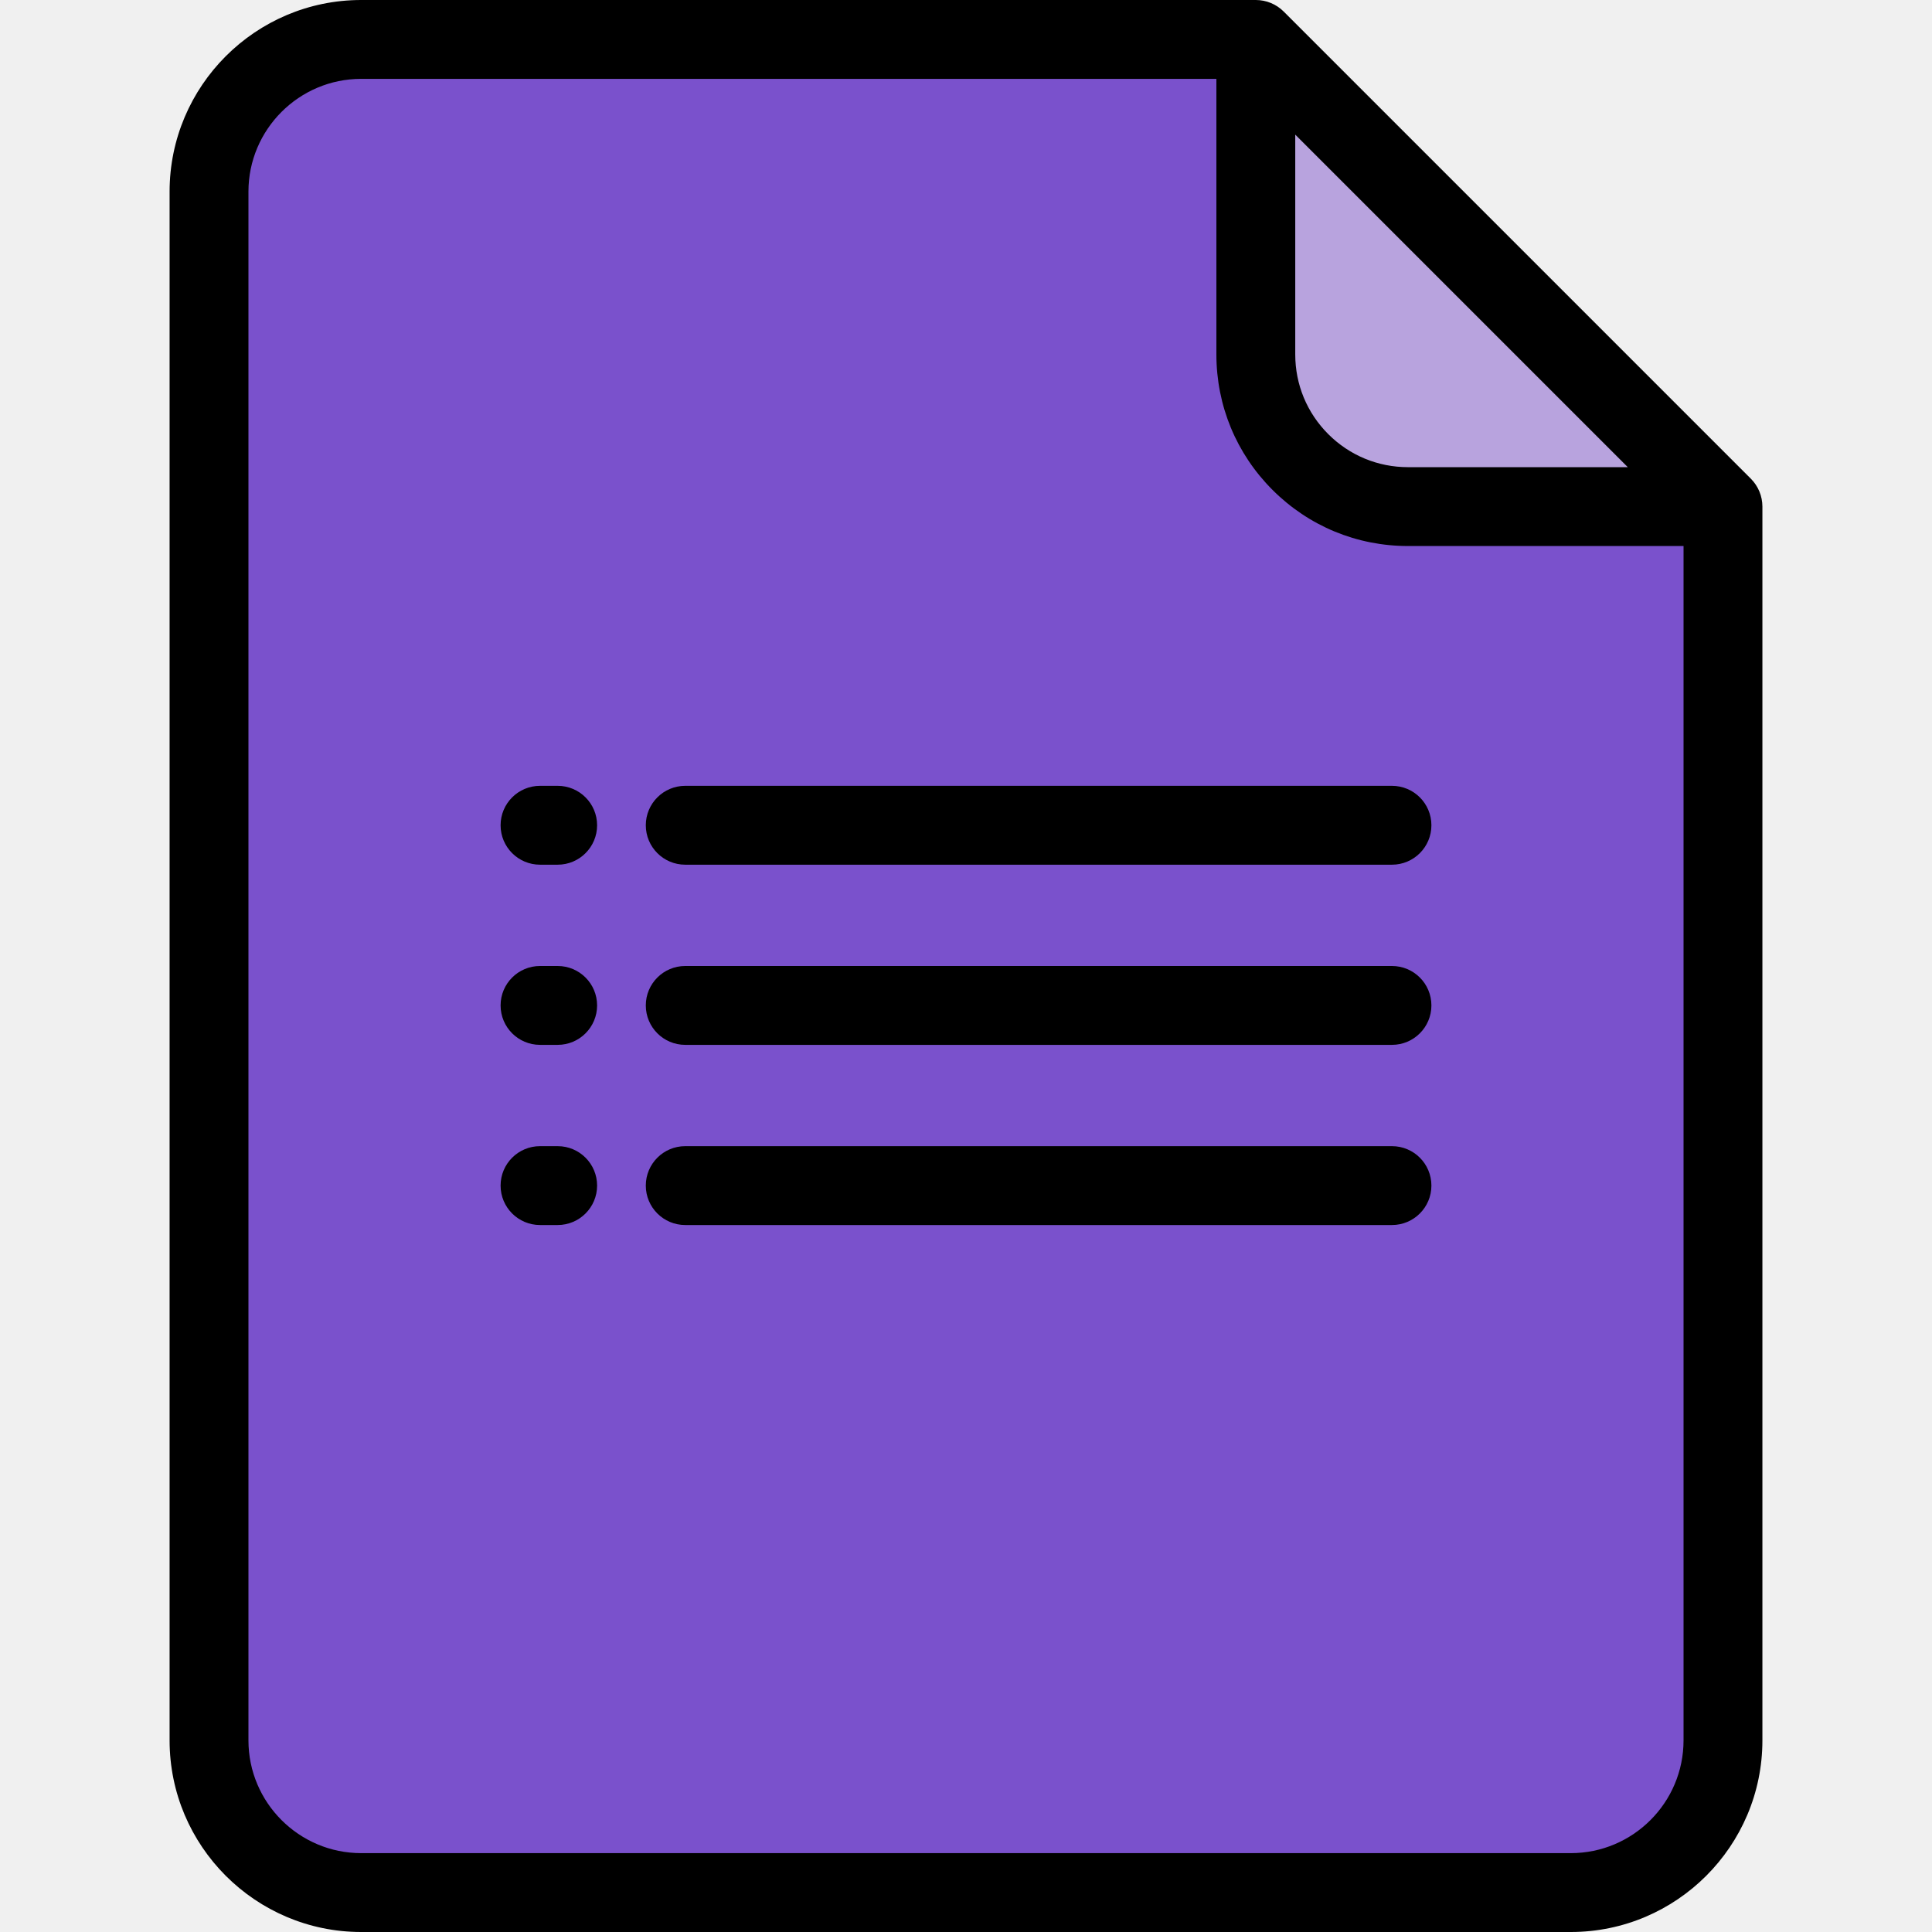
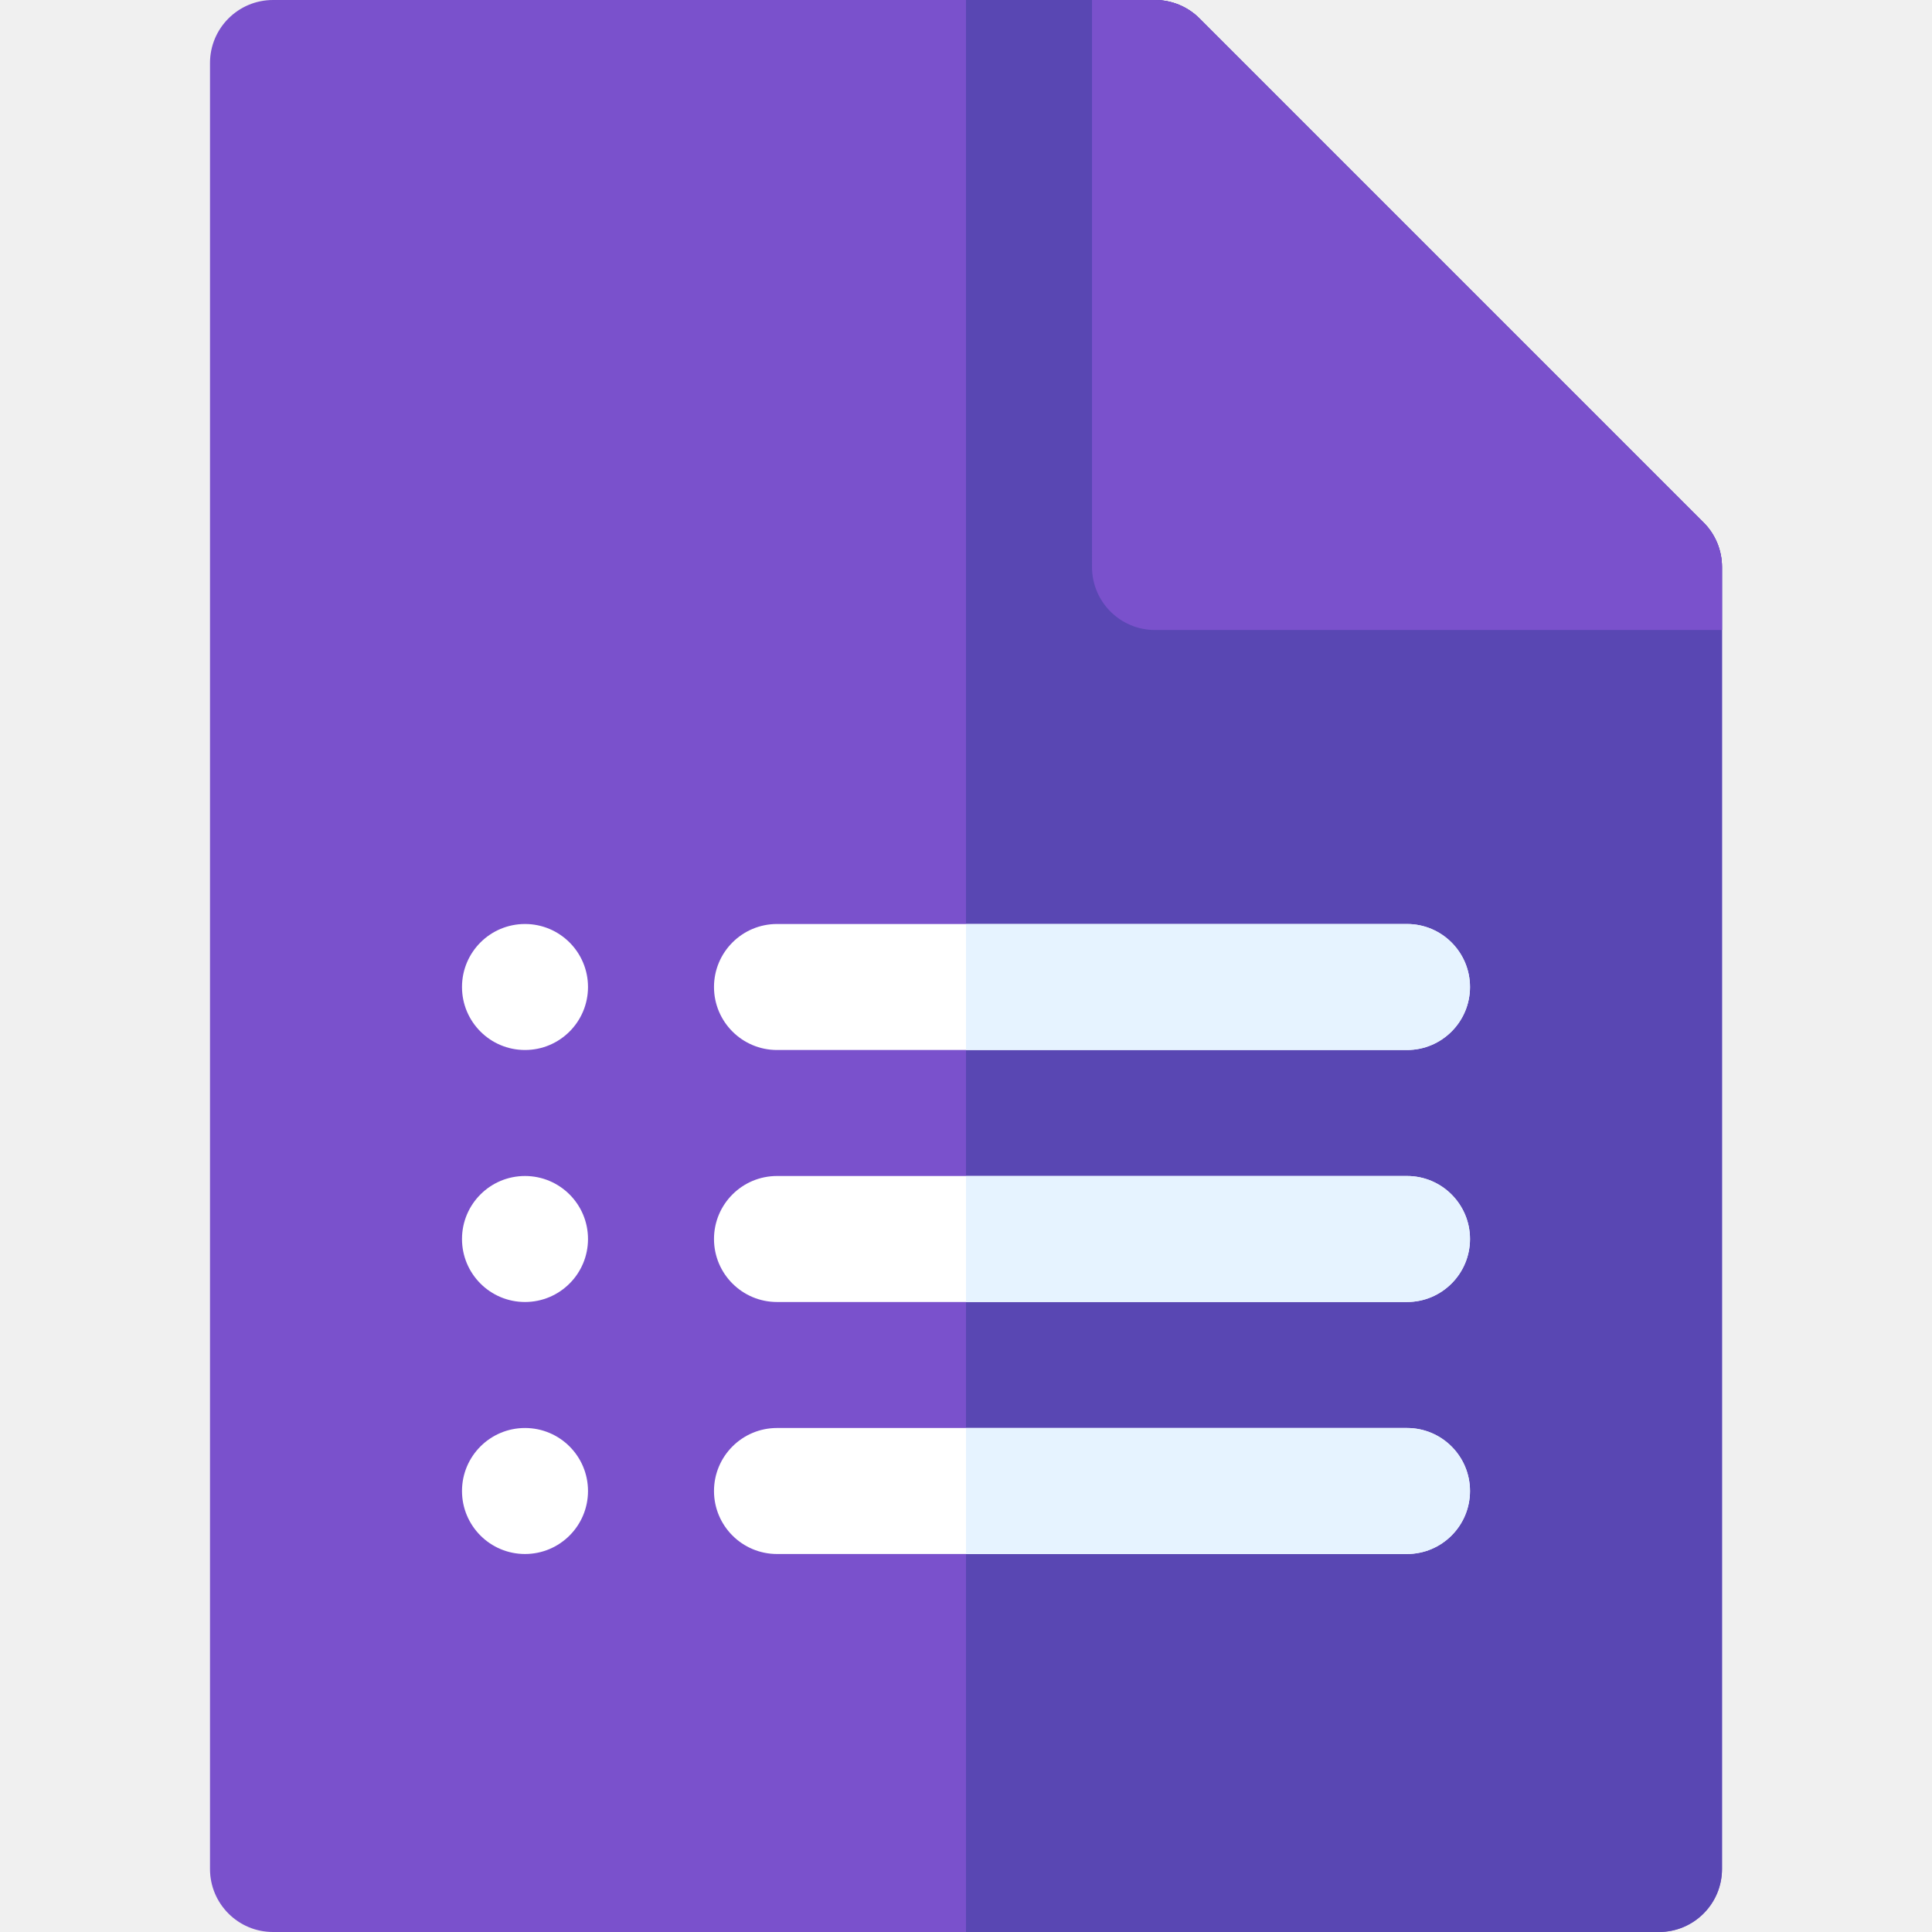
- <svg xmlns="http://www.w3.org/2000/svg" height="256px" width="256px" version="1.1" id="Layer_1" viewBox="0 0 512.001 512.001" xml:space="preserve" fill="#000000">
+ <svg xmlns="http://www.w3.org/2000/svg" height="256px" width="256px" version="1.1" id="Layer_1" viewBox="0 0 512 512" xml:space="preserve" fill="#000000">
  <g id="SVGRepo_bgCarrier" stroke-width="0" />
  <g id="SVGRepo_tracerCarrier" stroke-linecap="round" stroke-linejoin="round" />
  <g id="SVGRepo_iconCarrier">
-     <path style="fill:#7A51CC;" d="M332.803,10.449H95.726c-22.275,0-40.334,18.06-40.334,40.335v410.434 c0,22.276,18.059,40.334,40.334,40.334h320.546c22.275,0,40.334-18.059,40.334-40.334V134.253L332.803,10.449z" />
-     <path style="fill:#B8A3DE;" d="M373.139,134.253h83.467L332.806,10.451v83.47C332.803,116.195,350.861,134.253,373.139,134.253z" />
-     <path d="M463.996,126.864L340.192,3.061C338.231,1.101,335.574,0,332.803,0H95.726C67.724,0,44.944,22.782,44.944,50.784v410.434 c0,28.001,22.781,50.783,50.783,50.783h320.546c28.002,0,50.783-22.781,50.783-50.783V134.253 C467.056,131.482,465.955,128.824,463.996,126.864z M343.255,35.679l88.127,88.126H373.14c-7.984,0-15.49-3.109-21.134-8.753 c-5.645-5.643-8.752-13.148-8.751-21.131L343.255,35.679L343.255,35.679z M416.274,491.102H95.726 c-16.479,0-29.885-13.406-29.885-29.885V50.784c0.001-16.479,13.407-29.886,29.885-29.886h226.631v73.021 c-0.002,13.565,5.28,26.318,14.871,35.909c9.592,9.592,22.345,14.874,35.911,14.874h73.018v316.515 C446.158,477.696,432.752,491.102,416.274,491.102z" />
-     <path d="M147.789,303.745h-4.678c-5.77,0-10.449,4.678-10.449,10.449s4.679,10.449,10.449,10.449h4.678 c5.77,0,10.449-4.678,10.449-10.449C158.238,308.423,153.559,303.745,147.789,303.745z" />
-     <path d="M368.889,303.745H181.593c-5.77,0-10.449,4.678-10.449,10.449s4.679,10.449,10.449,10.449h187.296 c5.77,0,10.449-4.678,10.449-10.449C379.338,308.423,374.659,303.745,368.889,303.745z" />
-     <path d="M147.789,256h-4.678c-5.77,0-10.449,4.678-10.449,10.449s4.679,10.449,10.449,10.449h4.678 c5.77,0,10.449-4.678,10.449-10.449S153.559,256,147.789,256z" />
-     <path d="M368.889,256H181.593c-5.77,0-10.449,4.678-10.449,10.449s4.679,10.449,10.449,10.449h187.296 c5.77,0,10.449-4.678,10.449-10.449S374.659,256,368.889,256z" />
-     <path d="M147.789,208.255h-4.678c-5.77,0-10.449,4.678-10.449,10.449s4.679,10.449,10.449,10.449h4.678 c5.77,0,10.449-4.678,10.449-10.449C158.238,212.933,153.559,208.255,147.789,208.255z" />
-     <path d="M368.889,208.255H181.593c-5.77,0-10.449,4.678-10.449,10.449s4.679,10.449,10.449,10.449h187.296 c5.77,0,10.449-4.678,10.449-10.449C379.338,212.933,374.659,208.255,368.889,208.255z" />
+     <path style="fill:#7A51CC;" d="M439.652,512H72.348c-9.217,0-16.696-7.479-16.696-16.696V16.696C55.652,7.479,63.131,0,72.348,0 h233.739c4.424,0,8.674,1.761,11.804,4.892l133.565,133.565c3.131,3.13,4.892,7.379,4.892,11.804v345.043 C456.348,504.521,448.869,512,439.652,512z" />
+     <path style="fill:#5947B3;" d="M317.891,4.892C314.761,1.761,310.511,0,306.087,0H256v512h183.652 c9.217,0,16.696-7.479,16.696-16.696V150.261c0-4.424-1.761-8.674-4.892-11.804L317.891,4.892z" />
+     <path style="fill:#7A51CC;" d="M451.459,138.459L317.891,4.892C314.76,1.76,310.511,0,306.082,0h-16.691l0.001,150.261 c0,9.22,7.475,16.696,16.696,16.696h150.26v-16.696C456.348,145.834,454.589,141.589,451.459,138.459z" />
+     <g>
+       <circle style="fill:#FFFFFF;" cx="139.13" cy="261.565" r="16.696" />
+       <circle style="fill:#FFFFFF;" cx="139.13" cy="328.348" r="16.696" />
+       <circle style="fill:#FFFFFF;" cx="139.13" cy="395.13" r="16.696" />
+       <path style="fill:#FFFFFF;" d="M372.87,411.826H205.913c-9.217,0-16.696-7.479-16.696-16.696c0-9.217,7.479-16.696,16.696-16.696 H372.87c9.217,0,16.696,7.479,16.696,16.696C389.565,404.348,382.087,411.826,372.87,411.826z" />
+     </g>
+     <path style="fill:#E6F3FF;" d="M372.87,378.435H256v33.391h116.87c9.217,0,16.696-7.479,16.696-16.696 C389.565,385.913,382.087,378.435,372.87,378.435z" />
+     <path style="fill:#FFFFFF;" d="M372.87,345.043H205.913c-9.217,0-16.696-7.479-16.696-16.696c0-9.217,7.479-16.696,16.696-16.696 H372.87c9.217,0,16.696,7.479,16.696,16.696C389.565,337.565,382.087,345.043,372.87,345.043z" />
+     <path style="fill:#E6F3FF;" d="M372.87,311.652H256v33.391h116.87c9.217,0,16.696-7.479,16.696-16.696 C389.565,319.131,382.087,311.652,372.87,311.652z" />
+     <path style="fill:#FFFFFF;" d="M372.87,278.261H205.913c-9.217,0-16.696-7.479-16.696-16.696c0-9.217,7.479-16.696,16.696-16.696 H372.87c9.217,0,16.696,7.479,16.696,16.696C389.565,270.782,382.087,278.261,372.87,278.261z" />
+     <path style="fill:#E6F3FF;" d="M372.87,244.87H256v33.391h116.87c9.217,0,16.696-7.479,16.696-16.696 C389.565,252.348,382.087,244.87,372.87,244.87z" />
  </g>
</svg>
